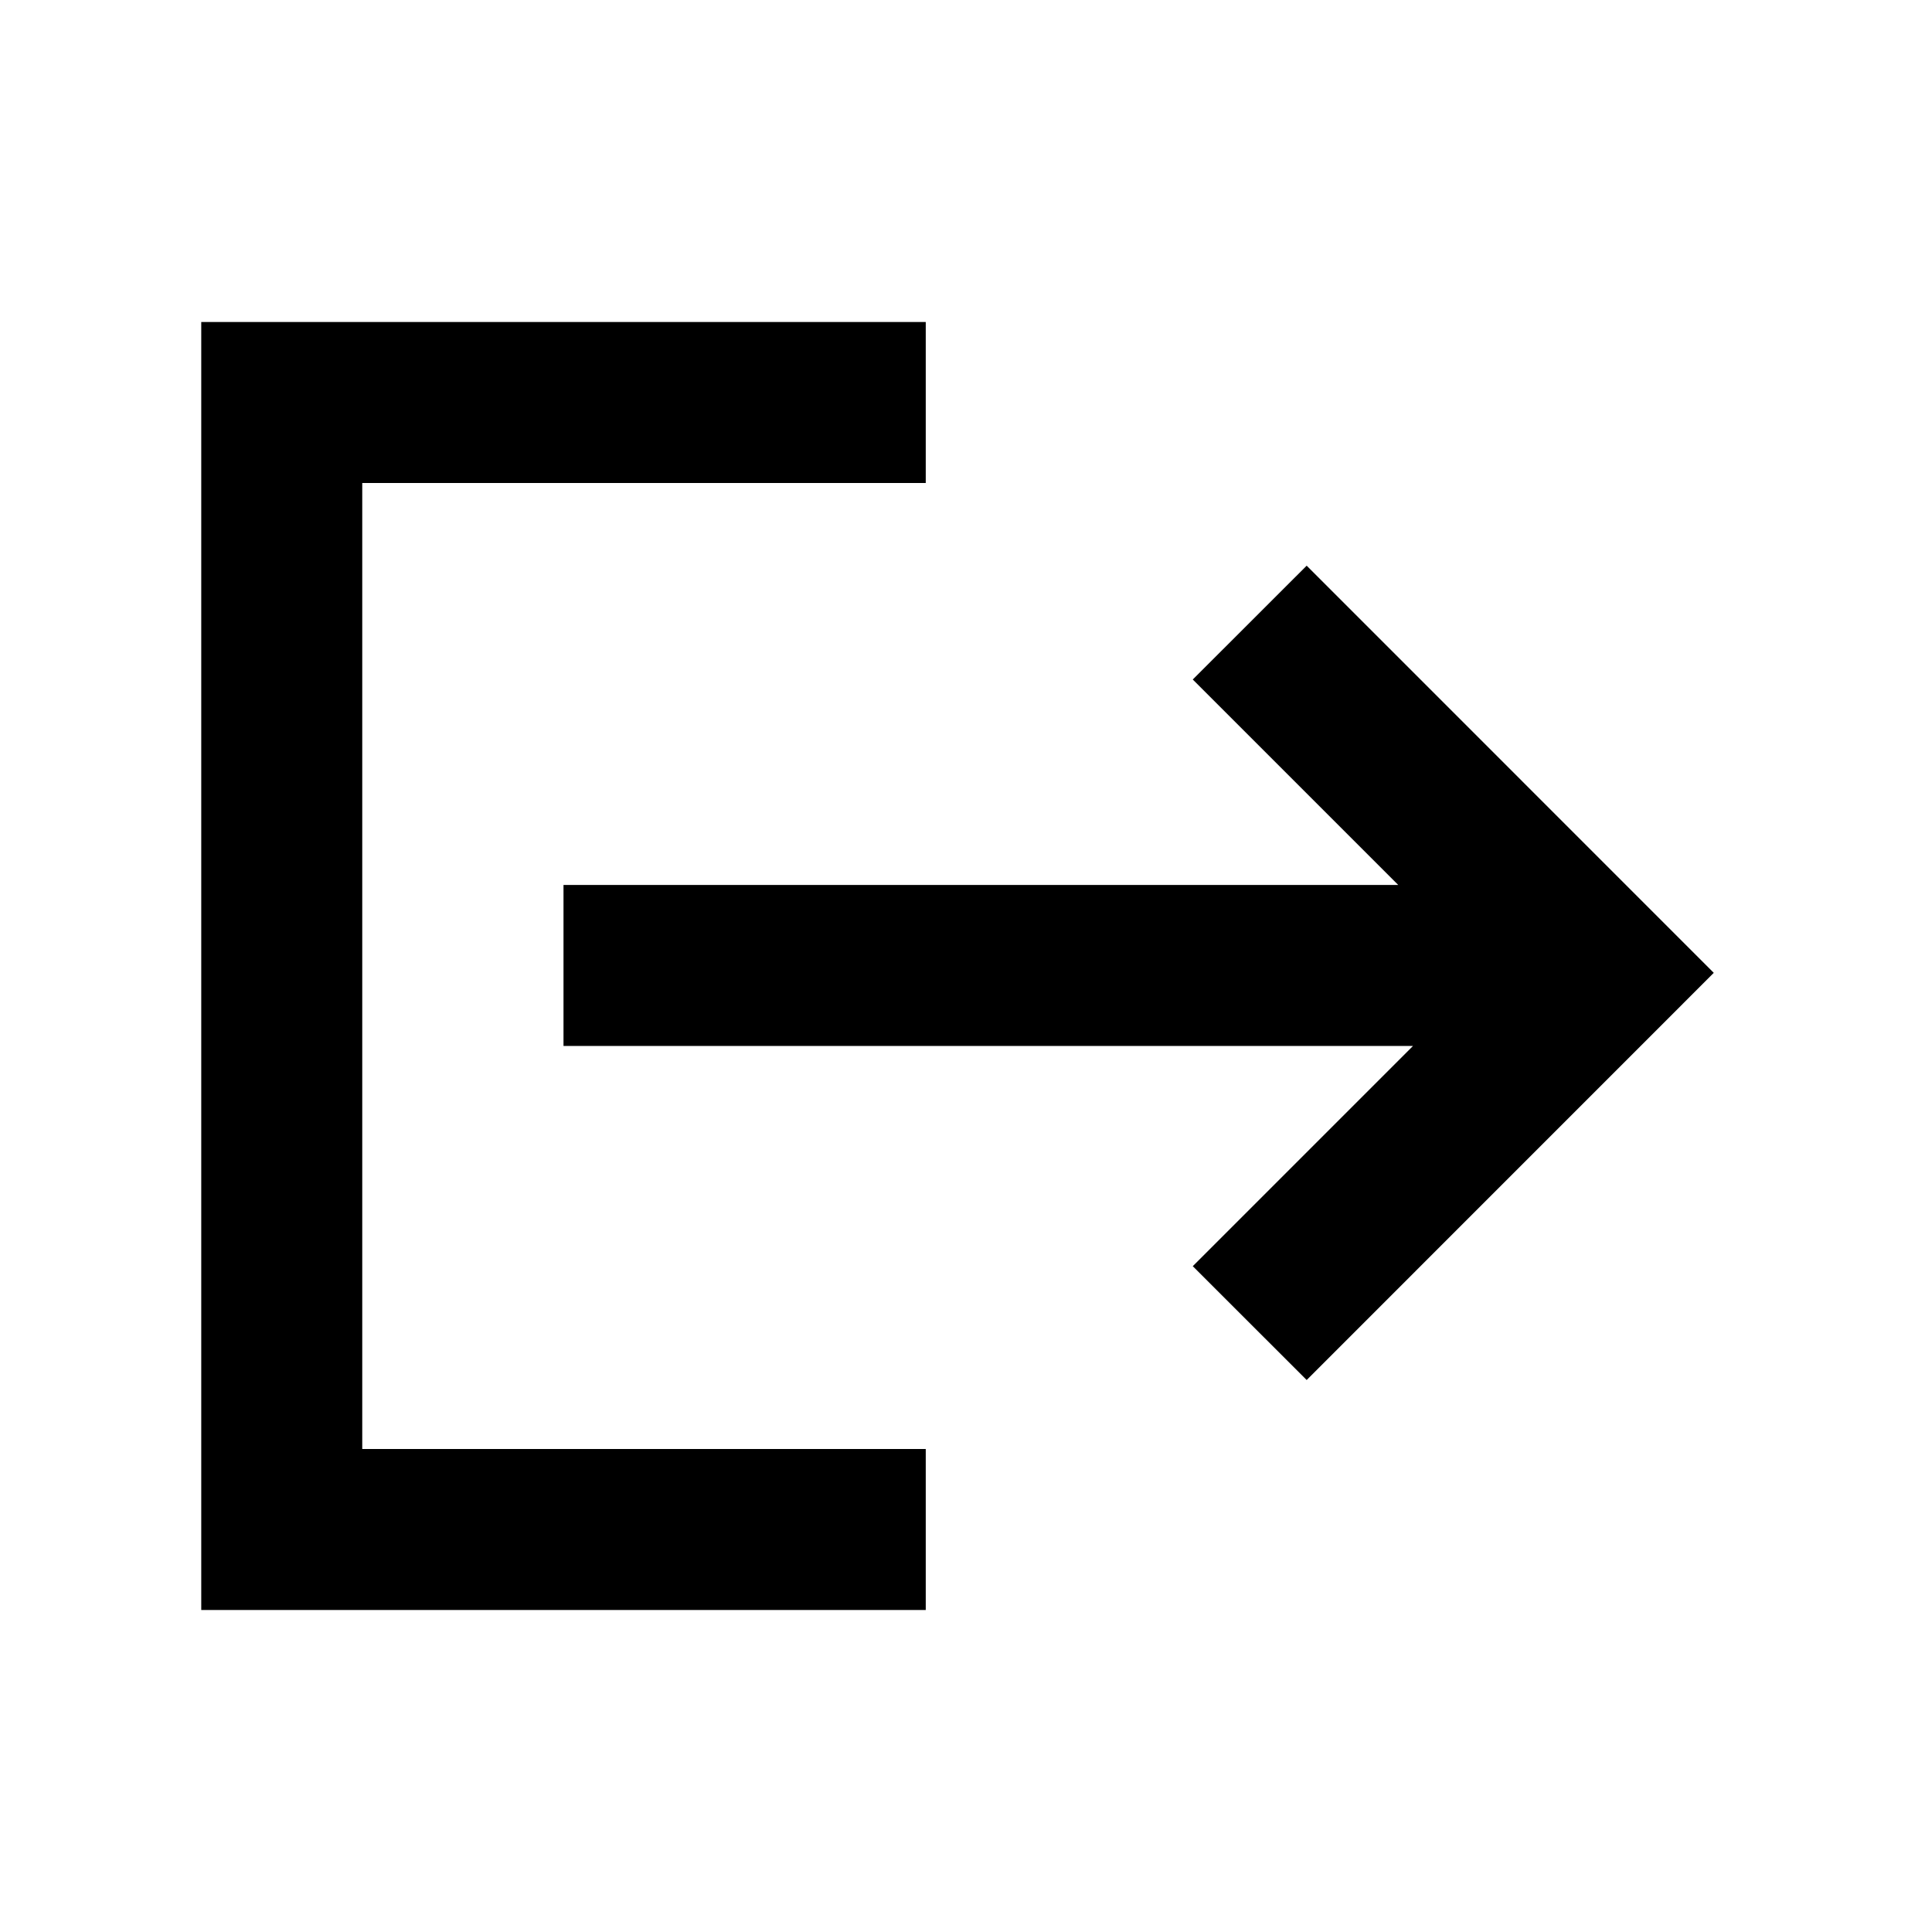
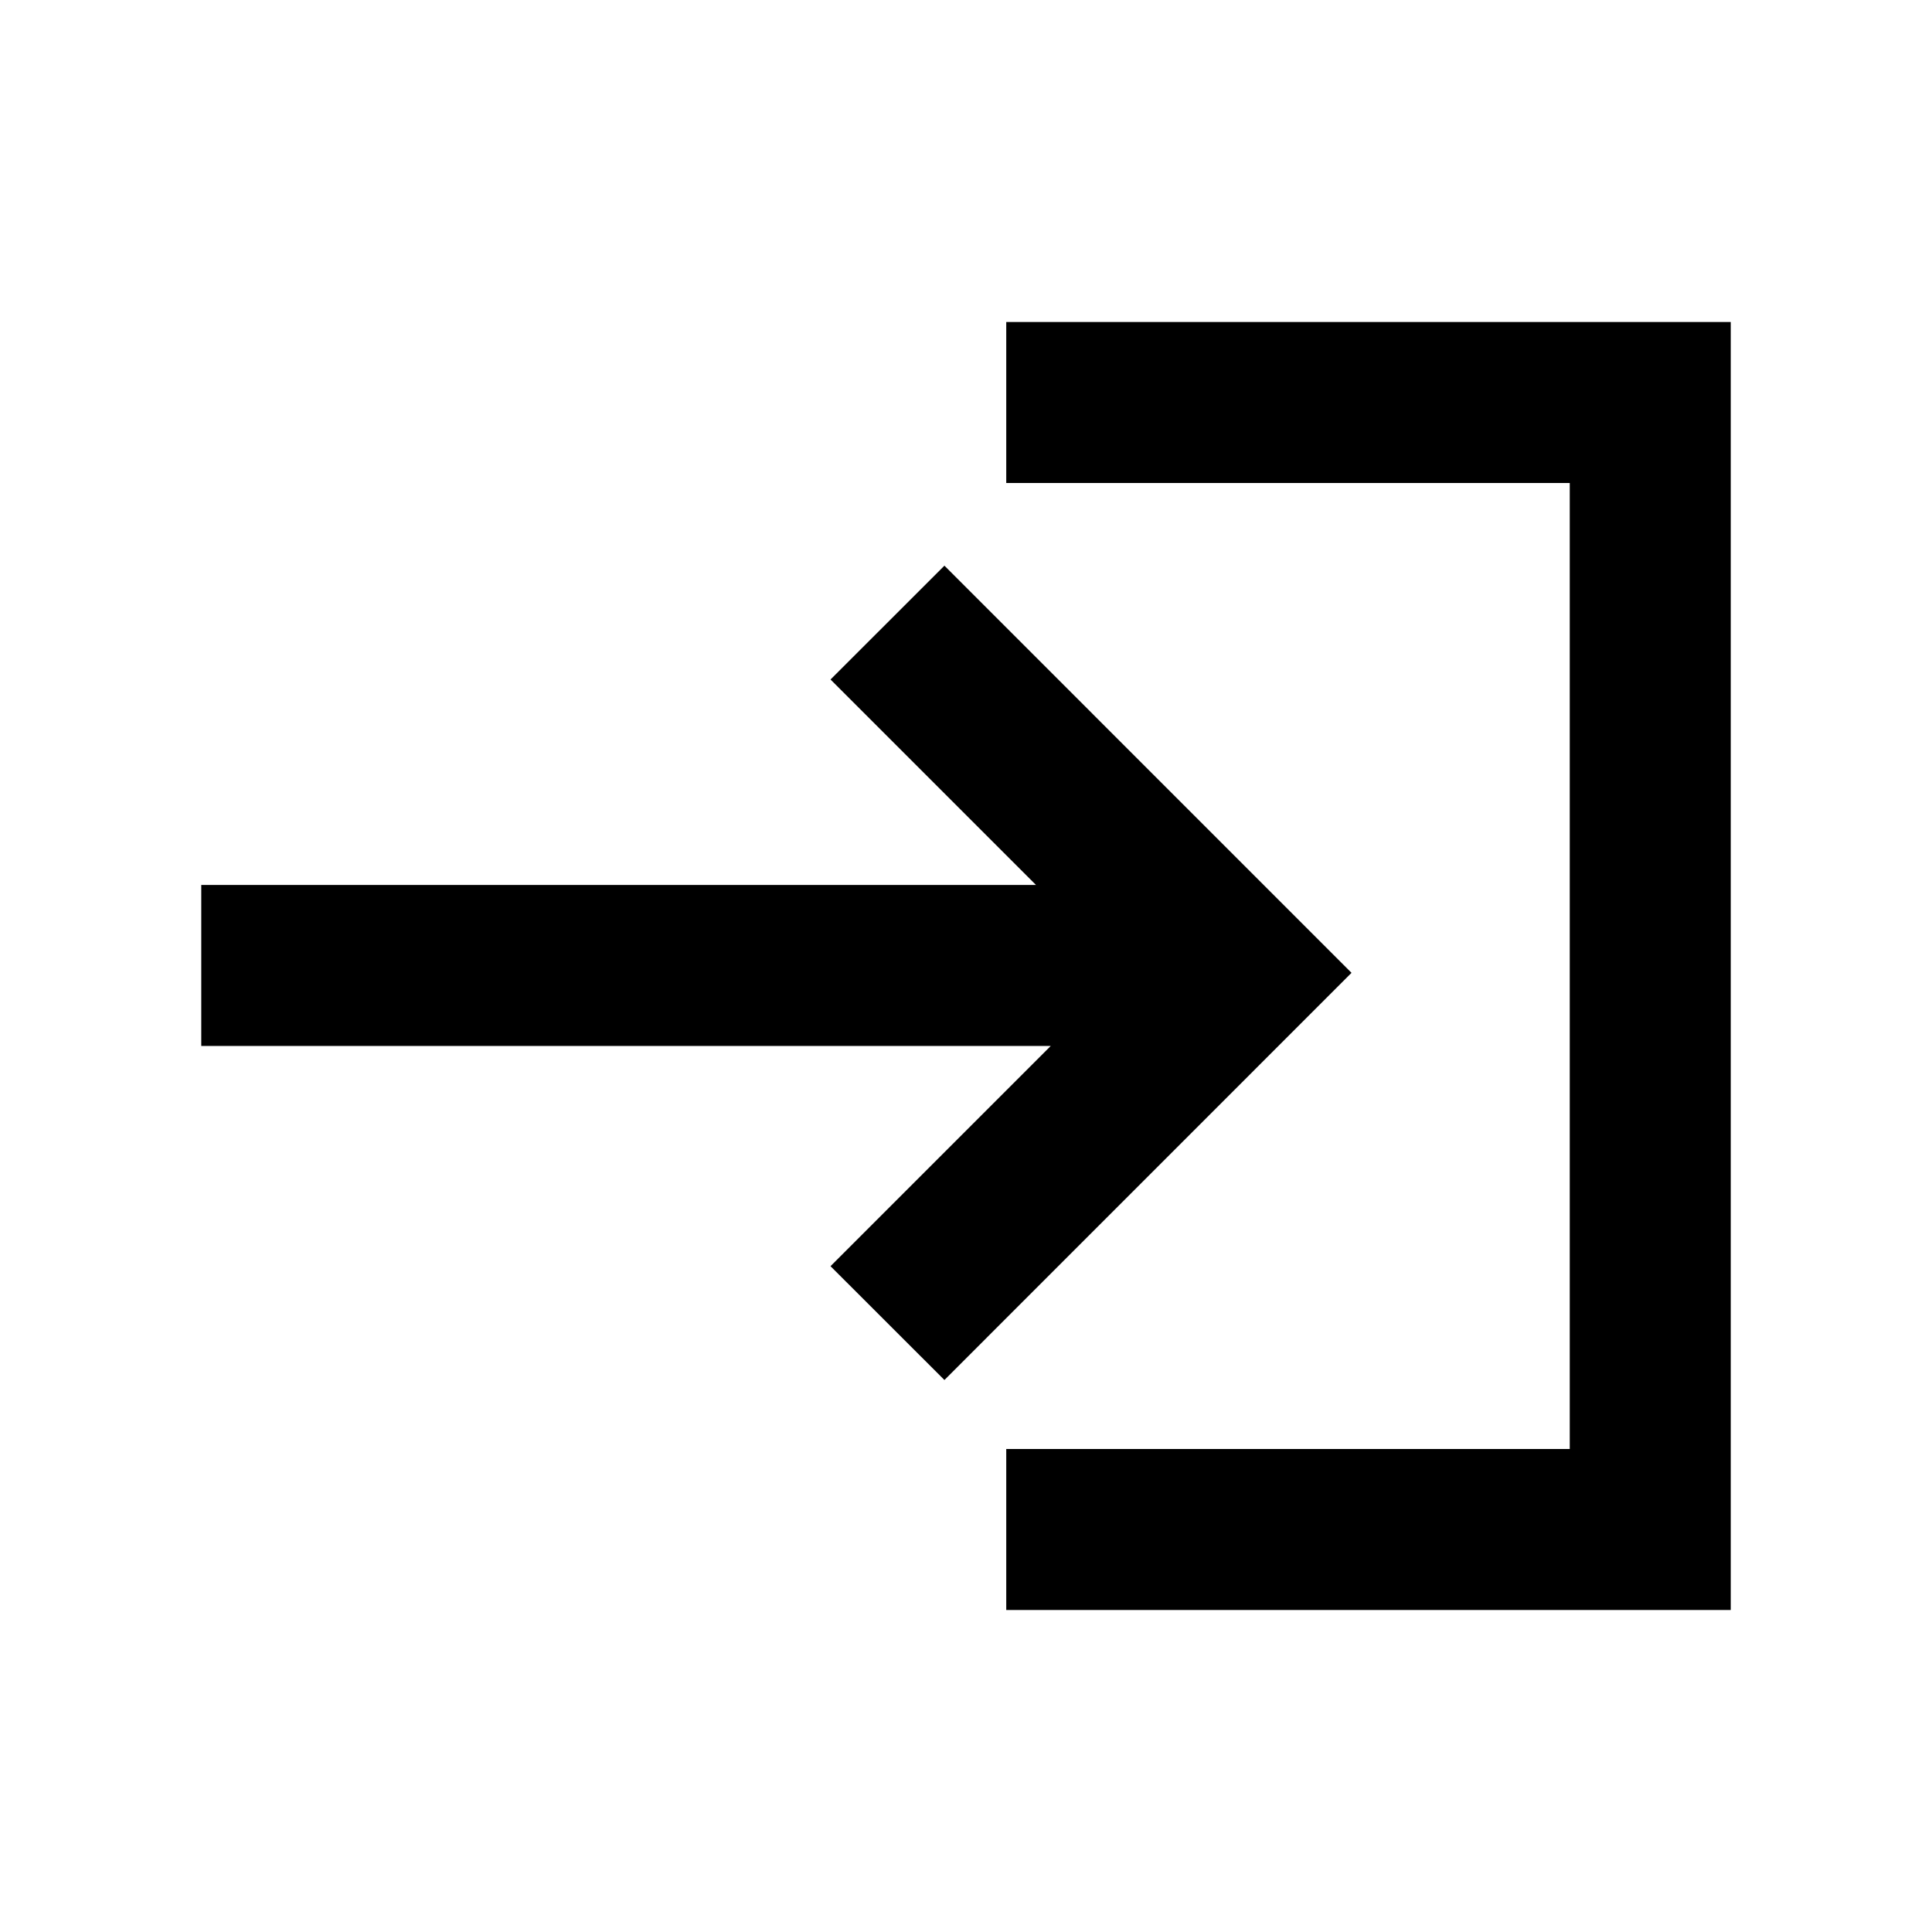
<svg xmlns="http://www.w3.org/2000/svg" viewBox="0 0 24 24">
-   <path fill-rule="evenodd" clip-rule="evenodd" d="M4.5 6H11.5V4H2.5V20H11.5V18H4.5V6ZM17.369 10.993L14.817 8.441L16.232 7.027L21.289 12.085L16.232 17.143L14.817 15.729L17.553 12.993H7V10.993H17.369Z" />
+   <path fill-rule="evenodd" clip-rule="evenodd" d="M19.5 6H12.5V4H21.5V20H12.5V18H19.5V6ZM12.869 10.993L10.317 8.441L11.732 7.027L16.789 12.085L11.732 17.143L10.317 15.729L13.053 12.993H2.5V10.993H12.869Z" />
</svg>
